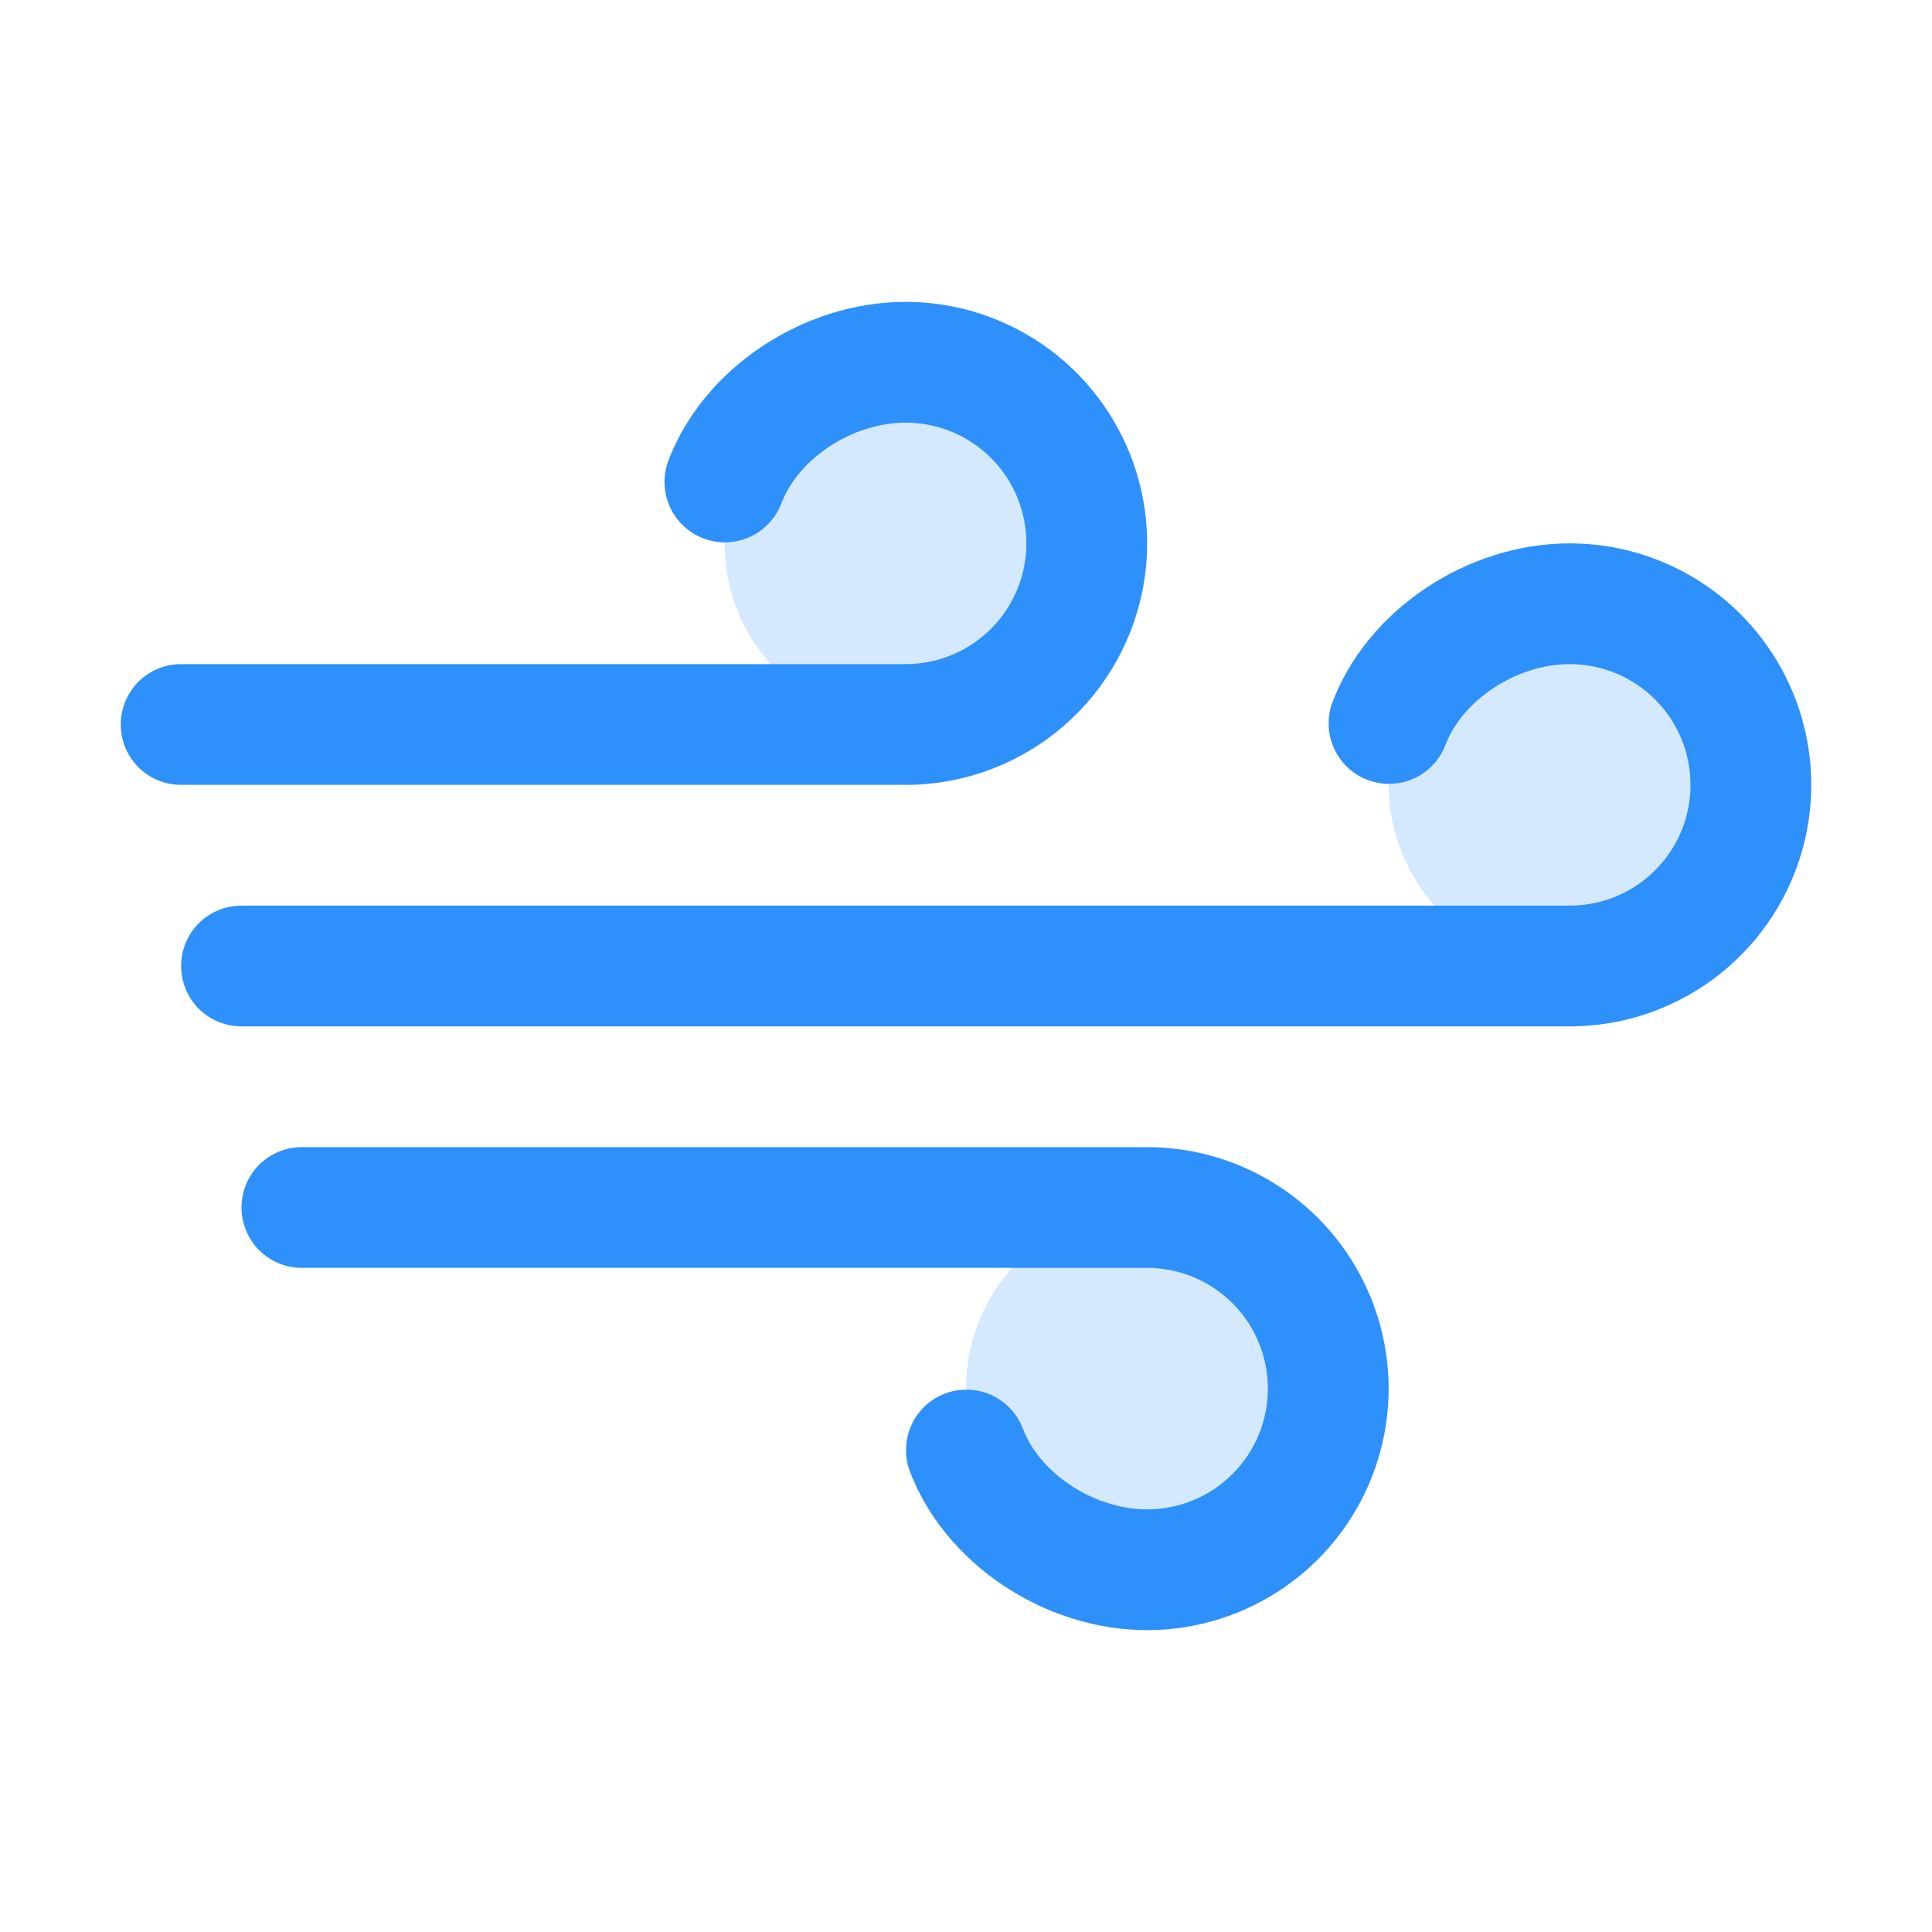
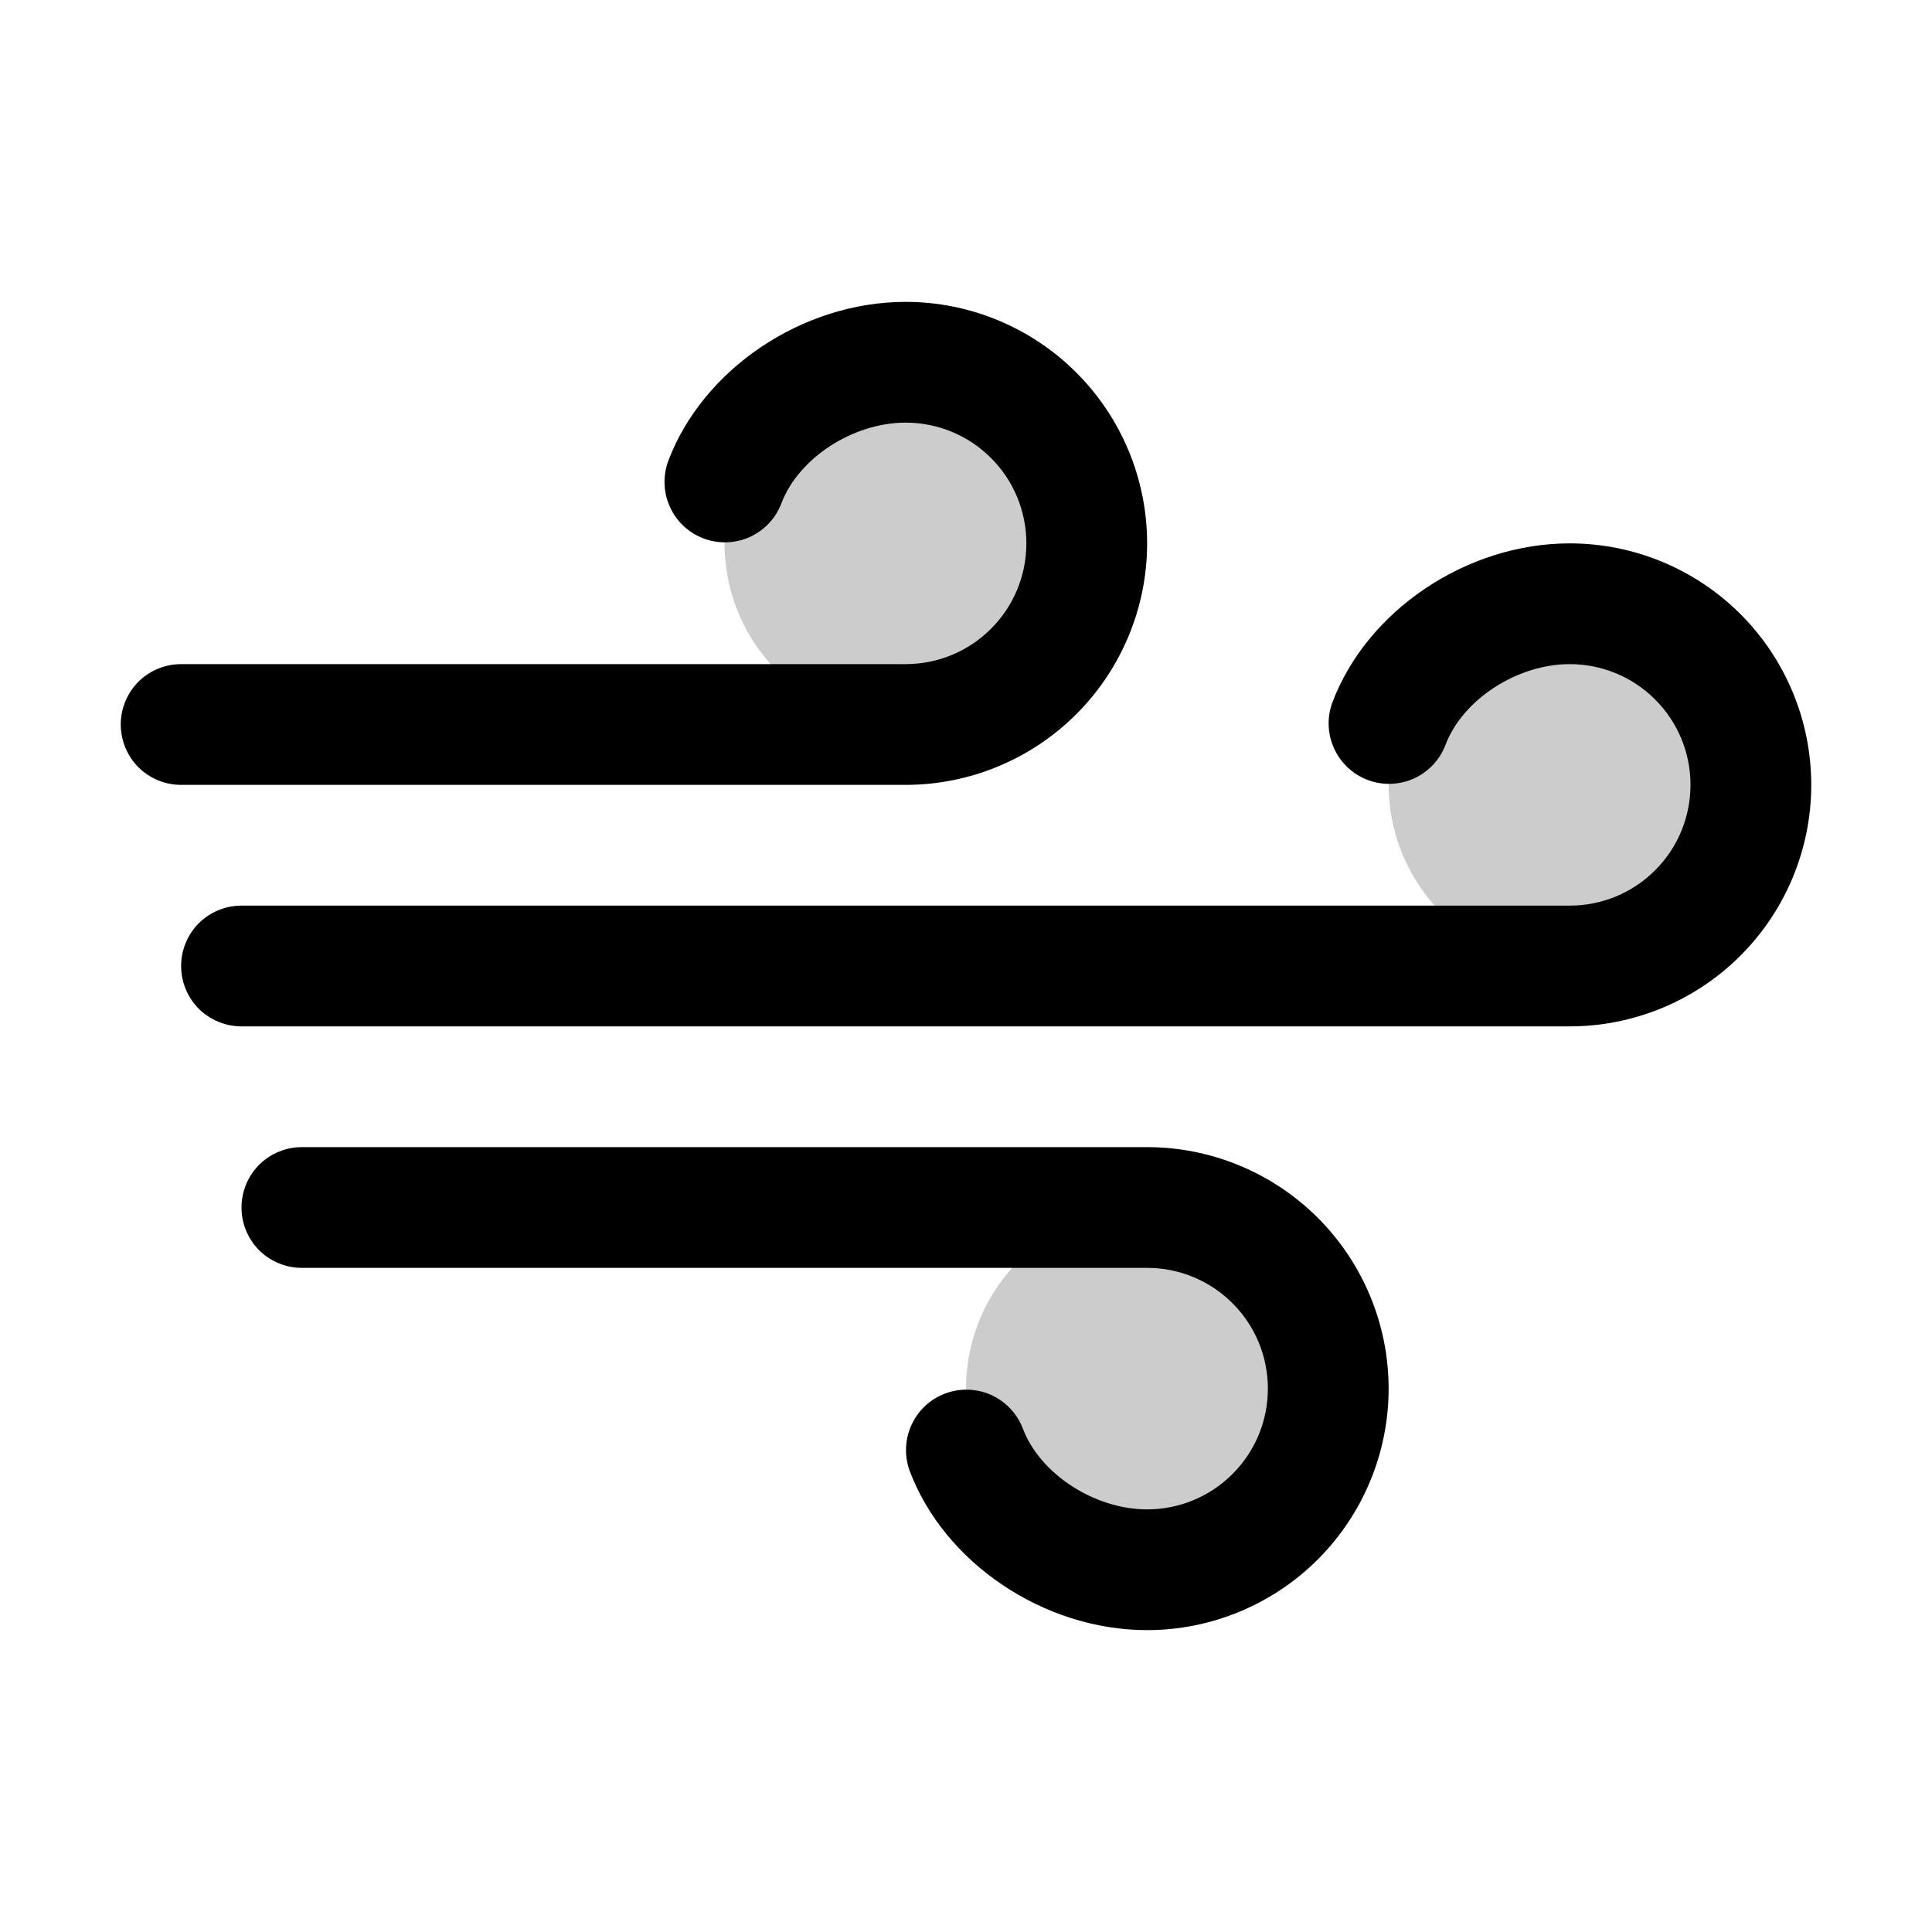
<svg xmlns="http://www.w3.org/2000/svg" width="16" height="16" viewBox="0 0 16 16" fill="none">
-   <path opacity="0.2" d="M7.5 6C7.203 6 6.913 5.912 6.667 5.747C6.42 5.582 6.228 5.348 6.114 5.074C6.001 4.8 5.971 4.498 6.029 4.207C6.087 3.916 6.23 3.649 6.439 3.439C6.649 3.23 6.916 3.087 7.207 3.029C7.498 2.971 7.8 3.001 8.074 3.114C8.348 3.228 8.582 3.42 8.747 3.667C8.912 3.913 9 4.203 9 4.5C9 4.898 8.842 5.279 8.561 5.561C8.279 5.842 7.898 6 7.5 6ZM13 5C12.703 5 12.413 5.088 12.167 5.253C11.92 5.418 11.728 5.652 11.614 5.926C11.501 6.2 11.471 6.502 11.529 6.793C11.587 7.084 11.73 7.351 11.939 7.561C12.149 7.77 12.416 7.913 12.707 7.971C12.998 8.029 13.3 7.999 13.574 7.886C13.848 7.772 14.082 7.58 14.247 7.333C14.412 7.087 14.5 6.797 14.5 6.5C14.5 6.102 14.342 5.721 14.061 5.439C13.779 5.158 13.398 5 13 5ZM9.5 10C9.203 10 8.913 10.088 8.667 10.253C8.42 10.418 8.228 10.652 8.114 10.926C8.001 11.2 7.971 11.502 8.029 11.793C8.087 12.084 8.23 12.351 8.439 12.561C8.649 12.77 8.916 12.913 9.207 12.971C9.498 13.029 9.8 12.999 10.074 12.886C10.348 12.772 10.582 12.58 10.747 12.333C10.912 12.087 11 11.797 11 11.5C11 11.102 10.842 10.721 10.561 10.439C10.279 10.158 9.898 10 9.5 10Z" fill="#2E90FA" />
-   <path d="M11.5 11.5C11.5 12.03 11.289 12.539 10.914 12.914C10.539 13.289 10.03 13.5 9.5 13.5C8.644 13.5 7.816 12.942 7.531 12.174C7.488 12.05 7.495 11.914 7.551 11.796C7.606 11.677 7.707 11.585 7.829 11.54C7.952 11.494 8.088 11.499 8.208 11.552C8.327 11.606 8.421 11.704 8.469 11.826C8.609 12.204 9.062 12.5 9.5 12.5C9.765 12.5 10.02 12.395 10.207 12.207C10.395 12.02 10.5 11.765 10.5 11.5C10.5 11.235 10.395 10.98 10.207 10.793C10.02 10.605 9.765 10.5 9.5 10.5H2.5C2.367 10.5 2.24 10.447 2.146 10.354C2.053 10.26 2 10.133 2 10C2 9.867 2.053 9.74 2.146 9.646C2.24 9.553 2.367 9.5 2.5 9.5H9.5C10.03 9.5 10.539 9.711 10.914 10.086C11.289 10.461 11.5 10.97 11.5 11.5ZM7.5 6.5C8.03 6.5 8.539 6.289 8.914 5.914C9.289 5.539 9.5 5.03 9.5 4.5C9.5 3.97 9.289 3.461 8.914 3.086C8.539 2.711 8.03 2.5 7.5 2.5C6.644 2.5 5.816 3.058 5.531 3.826C5.488 3.95 5.495 4.086 5.551 4.204C5.606 4.323 5.707 4.415 5.829 4.46C5.952 4.506 6.088 4.501 6.208 4.448C6.327 4.394 6.421 4.296 6.469 4.174C6.609 3.796 7.062 3.5 7.5 3.5C7.765 3.5 8.02 3.605 8.207 3.793C8.395 3.98 8.5 4.235 8.5 4.5C8.5 4.765 8.395 5.02 8.207 5.207C8.02 5.395 7.765 5.5 7.5 5.5H1.5C1.367 5.5 1.24 5.553 1.146 5.646C1.053 5.74 1 5.867 1 6C1 6.133 1.053 6.26 1.146 6.354C1.24 6.447 1.367 6.5 1.5 6.5H7.5ZM13 4.5C12.144 4.5 11.316 5.058 11.031 5.826C10.988 5.95 10.995 6.086 11.051 6.204C11.107 6.323 11.207 6.415 11.329 6.46C11.452 6.506 11.588 6.501 11.708 6.448C11.827 6.394 11.921 6.296 11.969 6.174C12.109 5.796 12.562 5.5 13 5.5C13.265 5.5 13.52 5.605 13.707 5.793C13.895 5.98 14 6.235 14 6.5C14 6.765 13.895 7.02 13.707 7.207C13.52 7.395 13.265 7.5 13 7.5H2C1.867 7.5 1.74 7.553 1.646 7.646C1.553 7.74 1.5 7.867 1.5 8C1.5 8.133 1.553 8.26 1.646 8.354C1.74 8.447 1.867 8.5 2 8.5H13C13.53 8.5 14.039 8.289 14.414 7.914C14.789 7.539 15 7.03 15 6.5C15 5.97 14.789 5.461 14.414 5.086C14.039 4.711 13.53 4.5 13 4.5Z" fill="#2E90FA" />
+   <path opacity="0.2" d="M7.5 6C7.203 6 6.913 5.912 6.667 5.747C6.42 5.582 6.228 5.348 6.114 5.074C6.001 4.8 5.971 4.498 6.029 4.207C6.087 3.916 6.23 3.649 6.439 3.439C6.649 3.23 6.916 3.087 7.207 3.029C7.498 2.971 7.8 3.001 8.074 3.114C8.348 3.228 8.582 3.42 8.747 3.667C8.912 3.913 9 4.203 9 4.5C9 4.898 8.842 5.279 8.561 5.561C8.279 5.842 7.898 6 7.5 6ZM13 5C12.703 5 12.413 5.088 12.167 5.253C11.92 5.418 11.728 5.652 11.614 5.926C11.501 6.2 11.471 6.502 11.529 6.793C11.587 7.084 11.73 7.351 11.939 7.561C12.149 7.77 12.416 7.913 12.707 7.971C12.998 8.029 13.3 7.999 13.574 7.886C13.848 7.772 14.082 7.58 14.247 7.333C14.412 7.087 14.5 6.797 14.5 6.5C14.5 6.102 14.342 5.721 14.061 5.439C13.779 5.158 13.398 5 13 5ZM9.5 10C9.203 10 8.913 10.088 8.667 10.253C8.42 10.418 8.228 10.652 8.114 10.926C8.001 11.2 7.971 11.502 8.029 11.793C8.087 12.084 8.23 12.351 8.439 12.561C8.649 12.77 8.916 12.913 9.207 12.971C9.498 13.029 9.8 12.999 10.074 12.886C10.348 12.772 10.582 12.58 10.747 12.333C10.912 12.087 11 11.797 11 11.5C11 11.102 10.842 10.721 10.561 10.439C10.279 10.158 9.898 10 9.5 10Z" fill="currentColor" />
+   <path d="M11.5 11.5C11.5 12.03 11.289 12.539 10.914 12.914C10.539 13.289 10.03 13.5 9.5 13.5C8.644 13.5 7.816 12.942 7.531 12.174C7.488 12.05 7.495 11.914 7.551 11.796C7.606 11.677 7.707 11.585 7.829 11.54C7.952 11.494 8.088 11.499 8.208 11.552C8.327 11.606 8.421 11.704 8.469 11.826C8.609 12.204 9.062 12.5 9.5 12.5C9.765 12.5 10.02 12.395 10.207 12.207C10.395 12.02 10.5 11.765 10.5 11.5C10.5 11.235 10.395 10.98 10.207 10.793C10.02 10.605 9.765 10.5 9.5 10.5H2.5C2.367 10.5 2.24 10.447 2.146 10.354C2.053 10.26 2 10.133 2 10C2 9.867 2.053 9.74 2.146 9.646C2.24 9.553 2.367 9.5 2.5 9.5H9.5C10.03 9.5 10.539 9.711 10.914 10.086C11.289 10.461 11.5 10.97 11.5 11.5ZM7.5 6.5C8.03 6.5 8.539 6.289 8.914 5.914C9.289 5.539 9.5 5.03 9.5 4.5C9.5 3.97 9.289 3.461 8.914 3.086C8.539 2.711 8.03 2.5 7.5 2.5C6.644 2.5 5.816 3.058 5.531 3.826C5.488 3.95 5.495 4.086 5.551 4.204C5.606 4.323 5.707 4.415 5.829 4.46C5.952 4.506 6.088 4.501 6.208 4.448C6.327 4.394 6.421 4.296 6.469 4.174C6.609 3.796 7.062 3.5 7.5 3.5C7.765 3.5 8.02 3.605 8.207 3.793C8.395 3.98 8.5 4.235 8.5 4.5C8.5 4.765 8.395 5.02 8.207 5.207C8.02 5.395 7.765 5.5 7.5 5.5H1.5C1.367 5.5 1.24 5.553 1.146 5.646C1.053 5.74 1 5.867 1 6C1 6.133 1.053 6.26 1.146 6.354C1.24 6.447 1.367 6.5 1.5 6.5H7.5ZM13 4.5C12.144 4.5 11.316 5.058 11.031 5.826C10.988 5.95 10.995 6.086 11.051 6.204C11.107 6.323 11.207 6.415 11.329 6.46C11.452 6.506 11.588 6.501 11.708 6.448C11.827 6.394 11.921 6.296 11.969 6.174C12.109 5.796 12.562 5.5 13 5.5C13.265 5.5 13.52 5.605 13.707 5.793C13.895 5.98 14 6.235 14 6.5C14 6.765 13.895 7.02 13.707 7.207C13.52 7.395 13.265 7.5 13 7.5H2C1.867 7.5 1.74 7.553 1.646 7.646C1.553 7.74 1.5 7.867 1.5 8C1.5 8.133 1.553 8.26 1.646 8.354C1.74 8.447 1.867 8.5 2 8.5H13C13.53 8.5 14.039 8.289 14.414 7.914C14.789 7.539 15 7.03 15 6.5C15 5.97 14.789 5.461 14.414 5.086C14.039 4.711 13.53 4.5 13 4.5Z" fill="currentColor" />
</svg>
